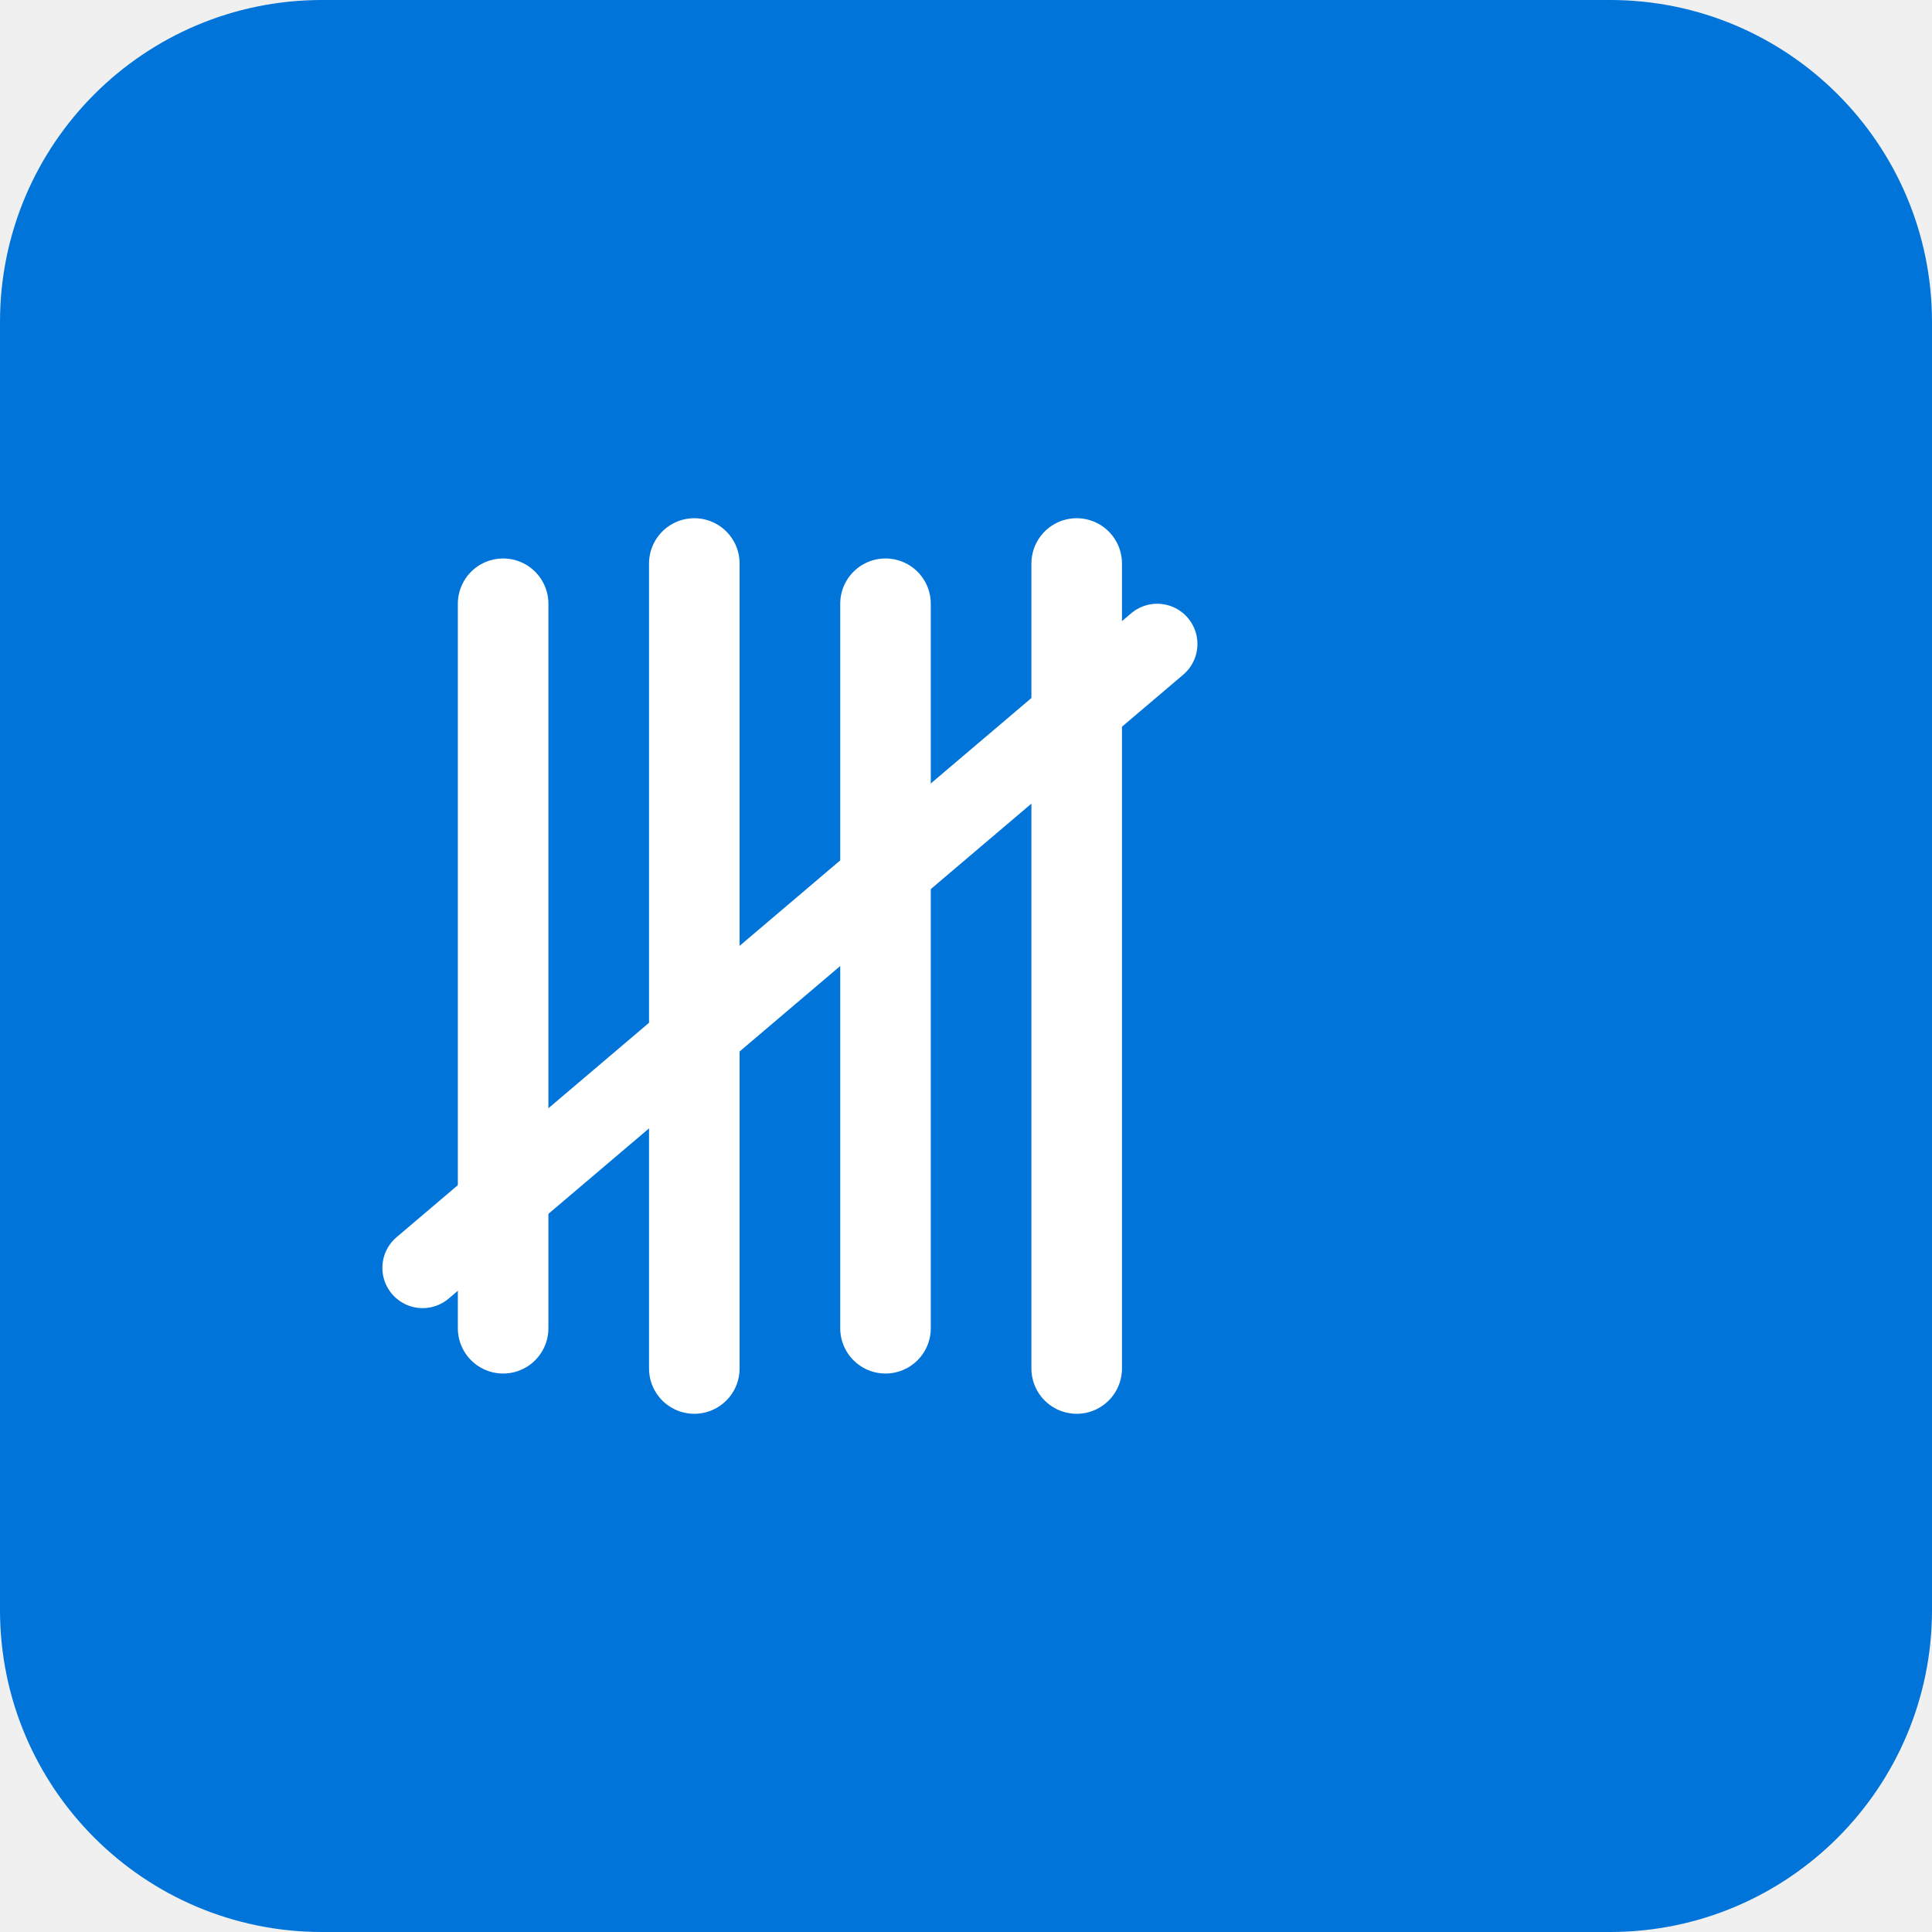
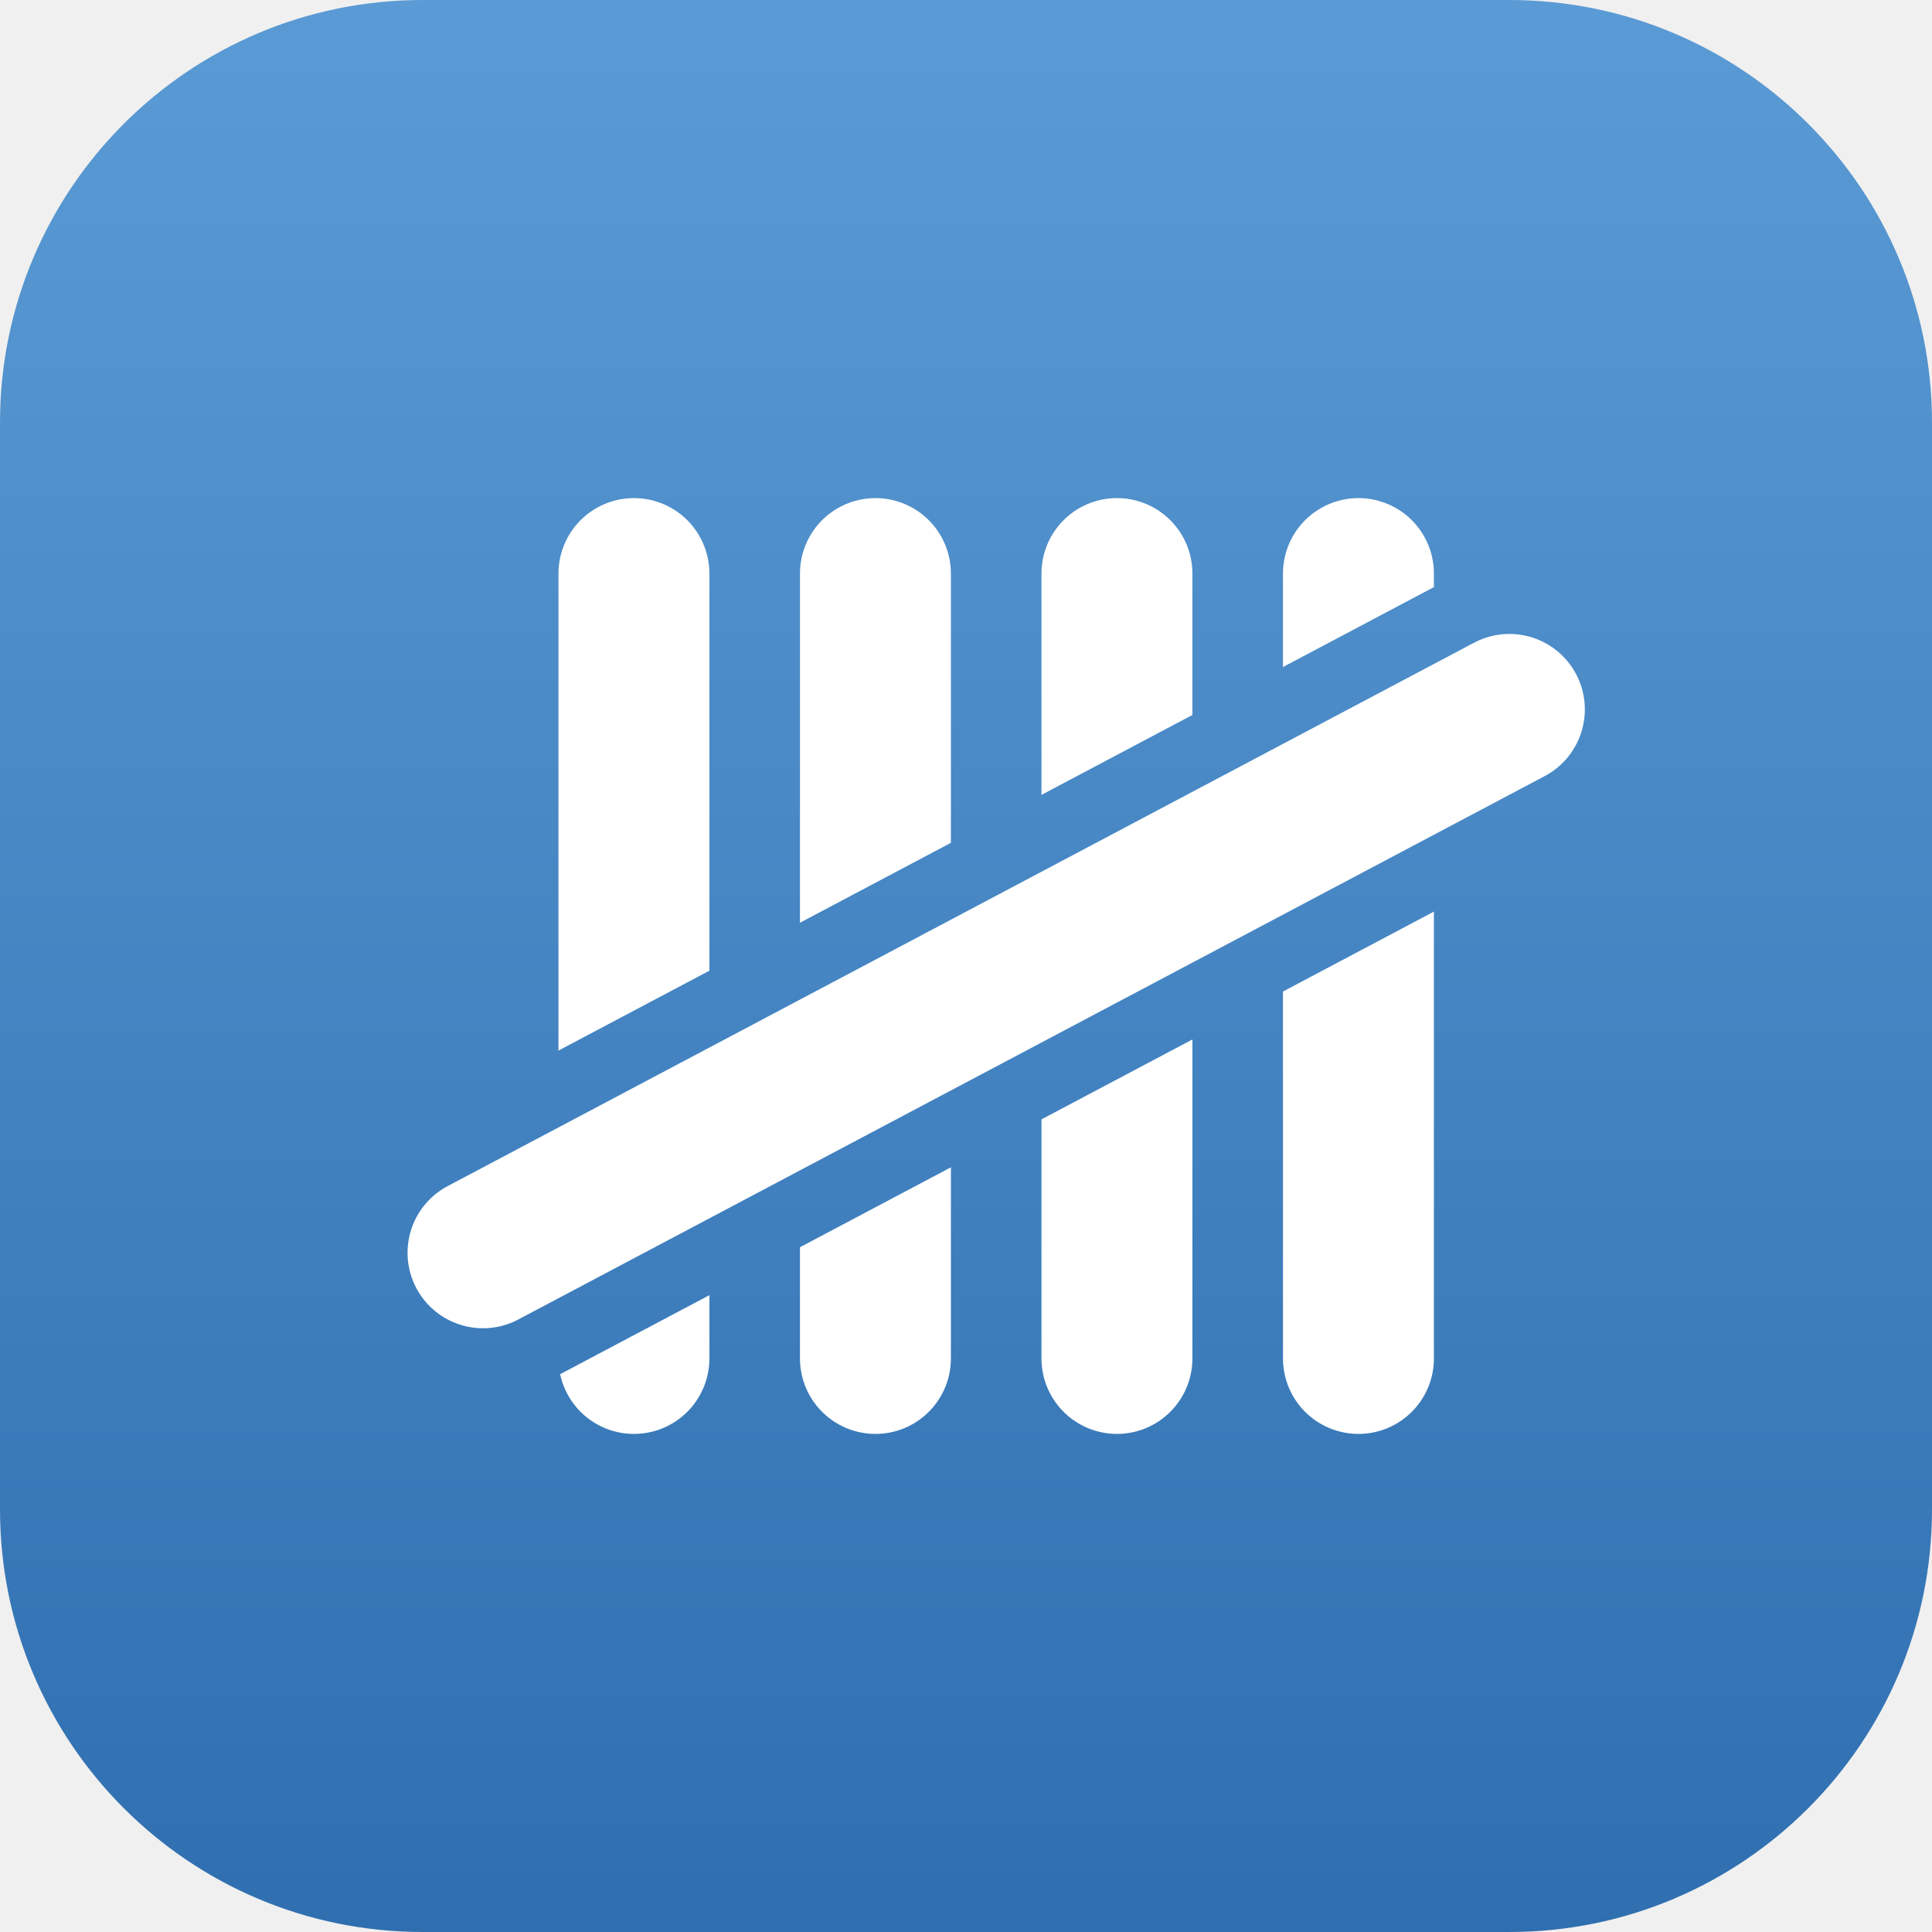
- <svg xmlns="http://www.w3.org/2000/svg" viewBox="0 0 192 192">
-   <rect width="192" height="192" rx="32" fill="#0074D9" />
-   <line x1="50" y1="60" x2="50" y2="132" stroke="#ffffff" stroke-width="9" stroke-linecap="round" />
-   <line x1="69" y1="56" x2="69" y2="136" stroke="#ffffff" stroke-width="9" stroke-linecap="round" />
-   <line x1="88" y1="60" x2="88" y2="132" stroke="#ffffff" stroke-width="9" stroke-linecap="round" />
-   <line x1="107" y1="56" x2="107" y2="136" stroke="#ffffff" stroke-width="9" stroke-linecap="round" />
-   <line x1="42" y1="126" x2="115" y2="64" stroke="#ffffff" stroke-width="8" stroke-linecap="round" />
+ <svg xmlns="http://www.w3.org/2000/svg" width="200" height="200" viewBox="0 0 1024 1024">
+   <defs>
+     <linearGradient id="g" x1="0" y1="0" x2="0" y2="1">
+       <stop offset="0" stop-color="#5B9BD5" />
+       <stop offset="1" stop-color="#2F6FB0" />
+     </linearGradient>
+   </defs>
+   <rect width="1024" height="1024" rx="224" fill="url(#g)" />
+   <defs>
+     <mask id="k" maskUnits="userSpaceOnUse" x="0" y="0" width="1024" height="1024">
+       <rect width="1024" height="1024" fill="#fff" />
+       <path d="M256 664L800 376" stroke="#000" stroke-width="152" stroke-linecap="round" />
+     </mask>
+   </defs>
+   <g fill="none" stroke="#fff" stroke-linecap="round">
+     <path d="M336 304V720M464 304V720M592 304V720M720 304V720" stroke-width="80" mask="url(#k)" />
+     <path d="M256 664L800 376" stroke-width="80" />
+   </g>
</svg>
